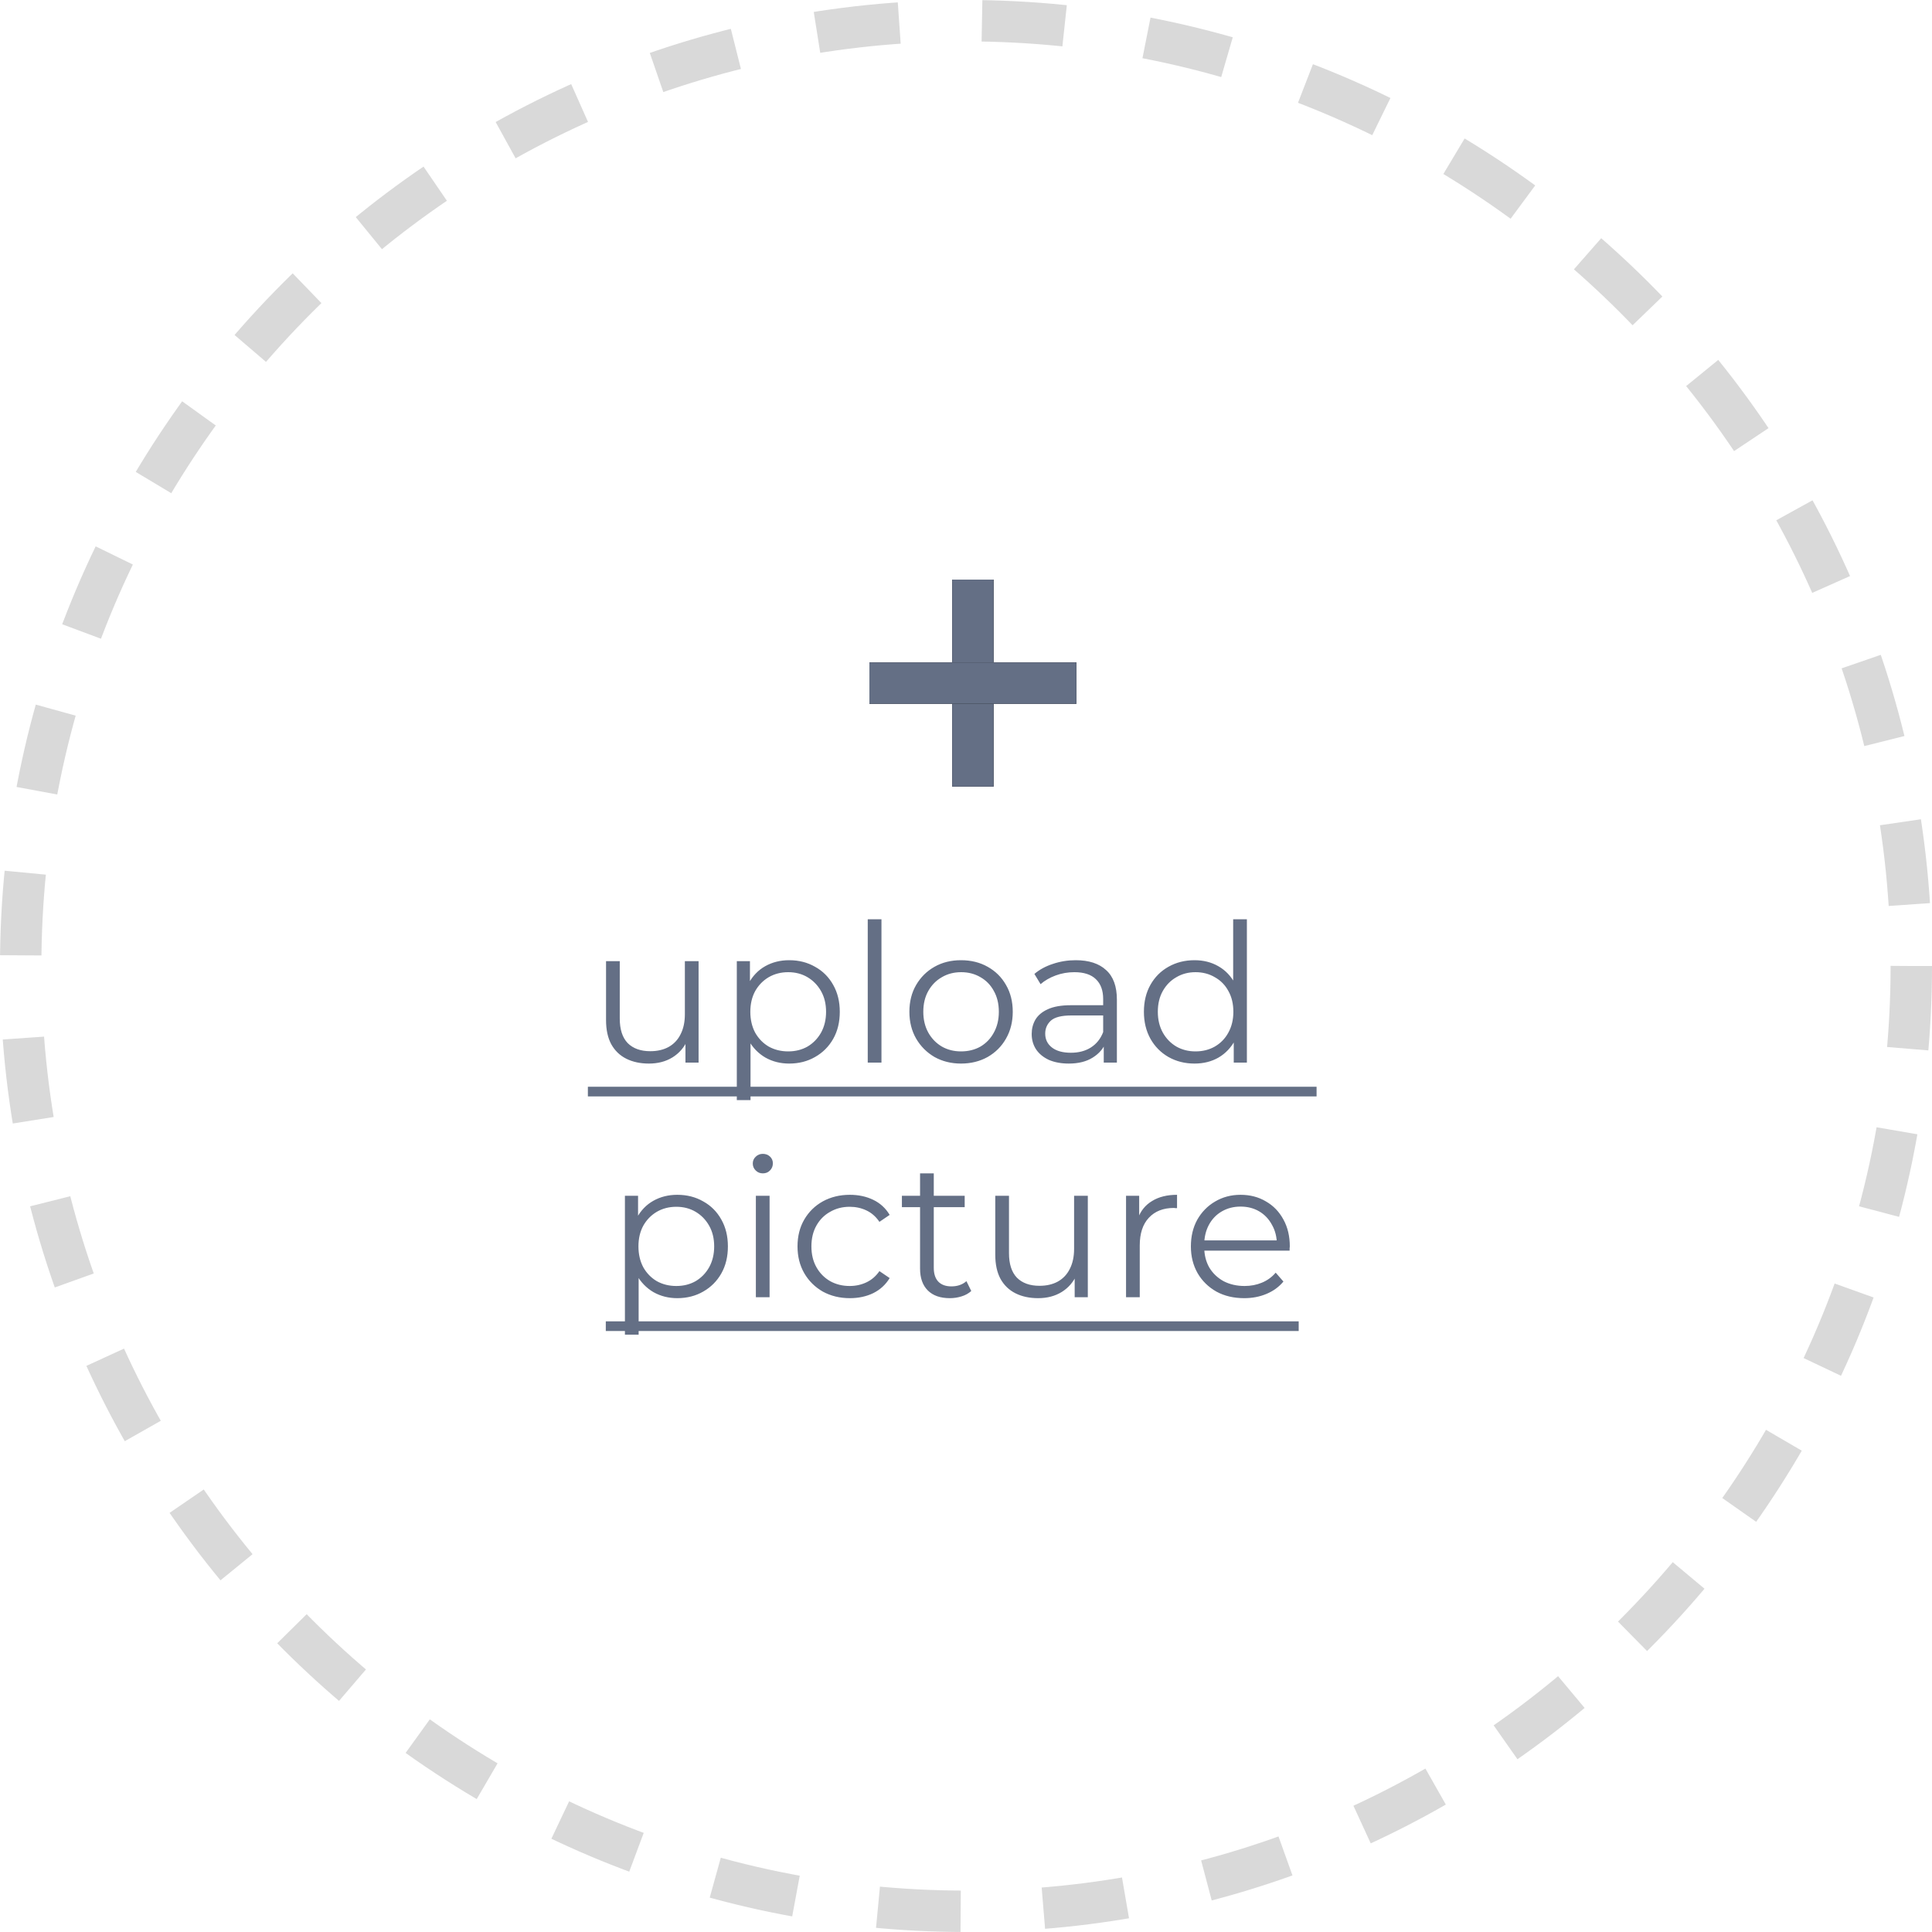
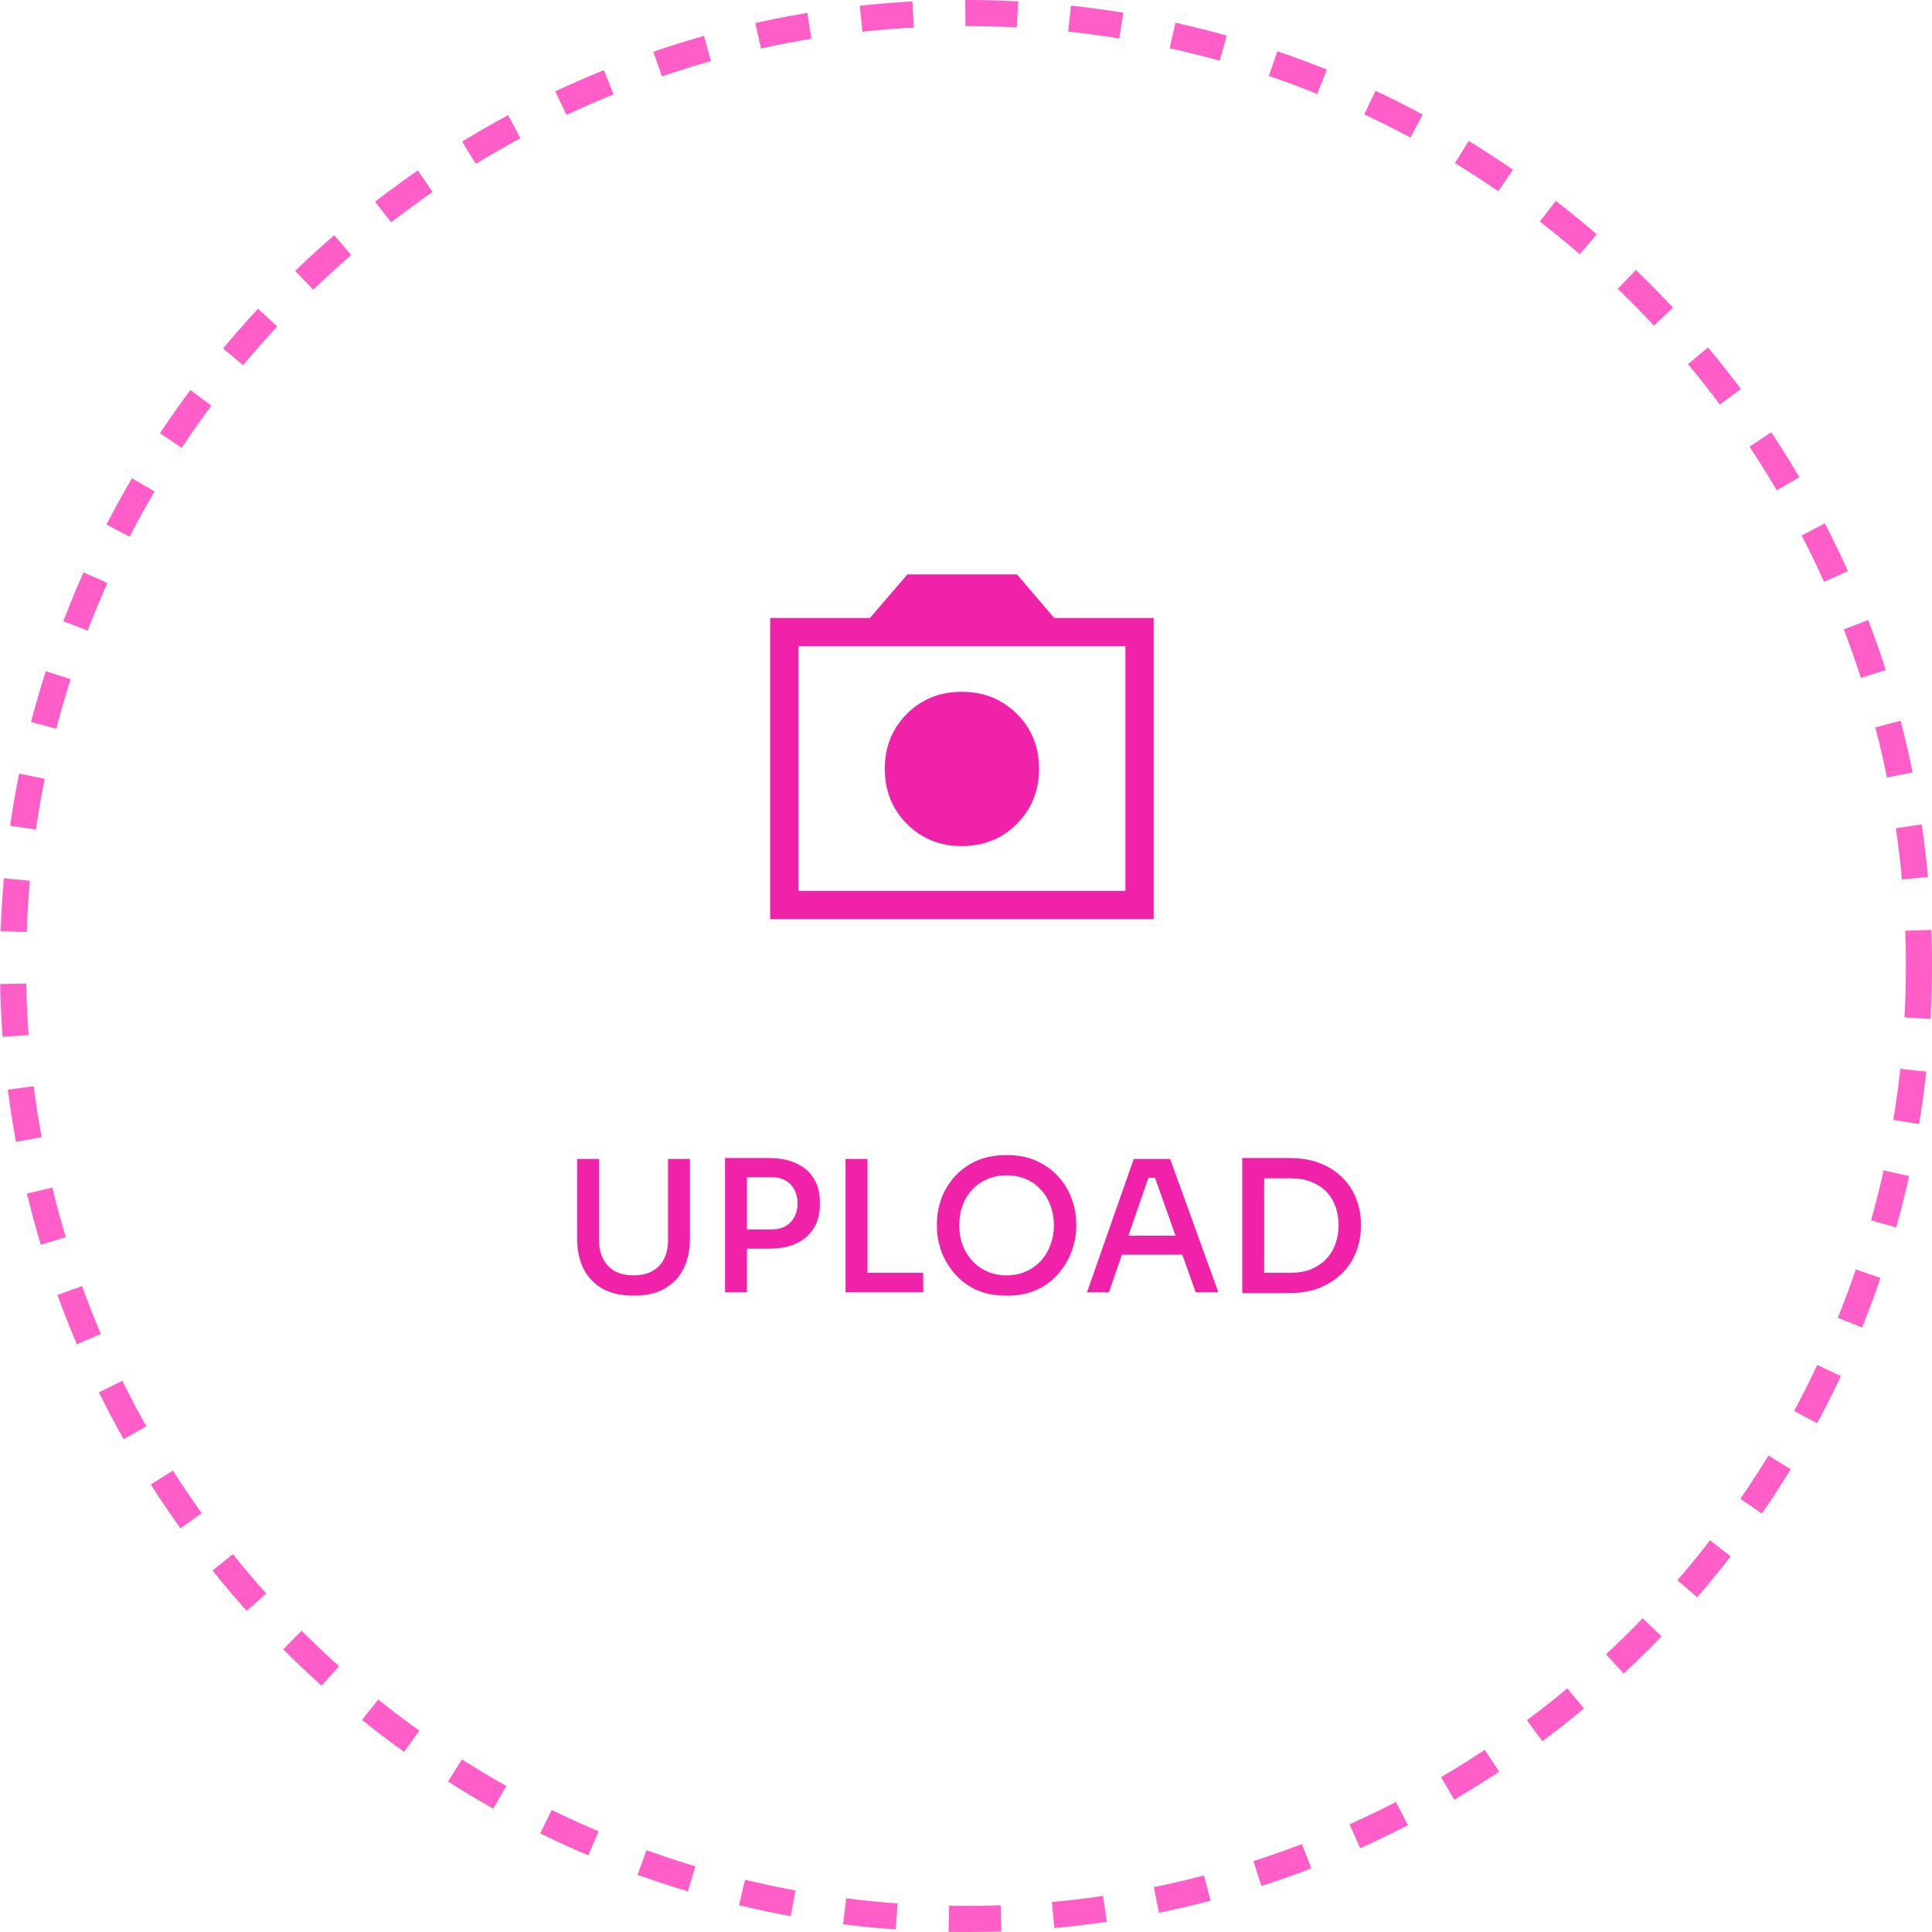
- <svg xmlns="http://www.w3.org/2000/svg" width="140" height="140" viewBox="0 0 140 140" fill="none">
-   <circle cx="70" cy="70" r="68.5" stroke="#D9D9D9" stroke-width="3" stroke-dasharray="6 6" />
-   <line x1="70.5" y1="57" x2="70.5" y2="42" stroke="black" stroke-width="3" />
-   <line x1="70.5" y1="57" x2="70.5" y2="42" stroke="#646F85" stroke-width="3" />
-   <line x1="63" y1="49.5" x2="78" y2="49.5" stroke="black" stroke-width="3" />
-   <line x1="63" y1="49.5" x2="78" y2="49.5" stroke="#646F85" stroke-width="3" />
-   <path d="M47.024 77.07C46.398 77.07 45.852 76.953 45.386 76.72C44.919 76.487 44.555 76.137 44.294 75.67C44.042 75.203 43.916 74.62 43.916 73.92V69.65H44.91V73.808C44.91 74.592 45.101 75.185 45.484 75.586C45.876 75.978 46.422 76.174 47.122 76.174C47.635 76.174 48.078 76.071 48.452 75.866C48.834 75.651 49.124 75.343 49.32 74.942C49.525 74.541 49.628 74.06 49.628 73.5V69.65H50.622V77H49.67V74.984L49.824 75.348C49.59 75.889 49.226 76.314 48.732 76.622C48.246 76.921 47.677 77.07 47.024 77.07ZM57.186 77.07C56.551 77.07 55.977 76.925 55.464 76.636C54.95 76.337 54.54 75.913 54.232 75.362C53.933 74.802 53.784 74.121 53.784 73.318C53.784 72.515 53.933 71.839 54.232 71.288C54.531 70.728 54.937 70.303 55.45 70.014C55.963 69.725 56.542 69.58 57.186 69.58C57.886 69.58 58.511 69.739 59.062 70.056C59.622 70.364 60.06 70.803 60.378 71.372C60.695 71.932 60.854 72.581 60.854 73.318C60.854 74.065 60.695 74.718 60.378 75.278C60.06 75.838 59.622 76.277 59.062 76.594C58.511 76.911 57.886 77.07 57.186 77.07ZM53.392 79.716V69.65H54.344V71.862L54.246 73.332L54.386 74.816V79.716H53.392ZM57.116 76.188C57.639 76.188 58.105 76.071 58.516 75.838C58.926 75.595 59.253 75.259 59.496 74.83C59.739 74.391 59.86 73.887 59.86 73.318C59.86 72.749 59.739 72.249 59.496 71.82C59.253 71.391 58.926 71.055 58.516 70.812C58.105 70.569 57.639 70.448 57.116 70.448C56.593 70.448 56.122 70.569 55.702 70.812C55.291 71.055 54.965 71.391 54.722 71.82C54.489 72.249 54.372 72.749 54.372 73.318C54.372 73.887 54.489 74.391 54.722 74.83C54.965 75.259 55.291 75.595 55.702 75.838C56.122 76.071 56.593 76.188 57.116 76.188ZM62.88 77V66.612H63.874V77H62.88ZM69.636 77.07C68.927 77.07 68.287 76.911 67.718 76.594C67.158 76.267 66.715 75.824 66.388 75.264C66.061 74.695 65.898 74.046 65.898 73.318C65.898 72.581 66.061 71.932 66.388 71.372C66.715 70.812 67.158 70.373 67.718 70.056C68.278 69.739 68.917 69.58 69.636 69.58C70.364 69.58 71.008 69.739 71.568 70.056C72.137 70.373 72.581 70.812 72.898 71.372C73.225 71.932 73.388 72.581 73.388 73.318C73.388 74.046 73.225 74.695 72.898 75.264C72.581 75.824 72.137 76.267 71.568 76.594C70.999 76.911 70.355 77.07 69.636 77.07ZM69.636 76.188C70.168 76.188 70.639 76.071 71.05 75.838C71.461 75.595 71.783 75.259 72.016 74.83C72.259 74.391 72.38 73.887 72.38 73.318C72.38 72.739 72.259 72.235 72.016 71.806C71.783 71.377 71.461 71.045 71.05 70.812C70.639 70.569 70.173 70.448 69.65 70.448C69.127 70.448 68.661 70.569 68.25 70.812C67.839 71.045 67.513 71.377 67.27 71.806C67.027 72.235 66.906 72.739 66.906 73.318C66.906 73.887 67.027 74.391 67.27 74.83C67.513 75.259 67.839 75.595 68.25 75.838C68.661 76.071 69.123 76.188 69.636 76.188ZM79.982 77V75.376L79.94 75.11V72.394C79.94 71.769 79.763 71.288 79.408 70.952C79.063 70.616 78.545 70.448 77.854 70.448C77.378 70.448 76.926 70.527 76.496 70.686C76.067 70.845 75.703 71.055 75.404 71.316L74.956 70.574C75.33 70.257 75.778 70.014 76.3 69.846C76.823 69.669 77.374 69.58 77.952 69.58C78.904 69.58 79.637 69.818 80.15 70.294C80.673 70.761 80.934 71.475 80.934 72.436V77H79.982ZM77.448 77.07C76.898 77.07 76.417 76.981 76.006 76.804C75.605 76.617 75.297 76.365 75.082 76.048C74.868 75.721 74.76 75.348 74.76 74.928C74.76 74.545 74.849 74.2 75.026 73.892C75.213 73.575 75.512 73.323 75.922 73.136C76.342 72.94 76.902 72.842 77.602 72.842H80.136V73.584H77.63C76.921 73.584 76.426 73.71 76.146 73.962C75.876 74.214 75.74 74.527 75.74 74.9C75.74 75.32 75.904 75.656 76.23 75.908C76.557 76.16 77.014 76.286 77.602 76.286C78.162 76.286 78.643 76.16 79.044 75.908C79.455 75.647 79.754 75.273 79.94 74.788L80.164 75.474C79.978 75.959 79.651 76.347 79.184 76.636C78.727 76.925 78.148 77.07 77.448 77.07ZM86.56 77.07C85.86 77.07 85.23 76.911 84.67 76.594C84.119 76.277 83.685 75.838 83.368 75.278C83.051 74.709 82.892 74.055 82.892 73.318C82.892 72.571 83.051 71.918 83.368 71.358C83.685 70.798 84.119 70.364 84.67 70.056C85.23 69.739 85.86 69.58 86.56 69.58C87.204 69.58 87.778 69.725 88.282 70.014C88.795 70.303 89.201 70.728 89.5 71.288C89.808 71.839 89.962 72.515 89.962 73.318C89.962 74.111 89.813 74.788 89.514 75.348C89.215 75.908 88.809 76.337 88.296 76.636C87.792 76.925 87.213 77.07 86.56 77.07ZM86.63 76.188C87.153 76.188 87.619 76.071 88.03 75.838C88.45 75.595 88.777 75.259 89.01 74.83C89.253 74.391 89.374 73.887 89.374 73.318C89.374 72.739 89.253 72.235 89.01 71.806C88.777 71.377 88.45 71.045 88.03 70.812C87.619 70.569 87.153 70.448 86.63 70.448C86.117 70.448 85.655 70.569 85.244 70.812C84.833 71.045 84.507 71.377 84.264 71.806C84.021 72.235 83.9 72.739 83.9 73.318C83.9 73.887 84.021 74.391 84.264 74.83C84.507 75.259 84.833 75.595 85.244 75.838C85.655 76.071 86.117 76.188 86.63 76.188ZM89.402 77V74.788L89.5 73.304L89.36 71.82V66.612H90.354V77H89.402ZM49.078 94.07C48.444 94.07 47.87 93.925 47.356 93.636C46.843 93.337 46.432 92.913 46.124 92.362C45.826 91.802 45.676 91.121 45.676 90.318C45.676 89.515 45.826 88.839 46.124 88.288C46.423 87.728 46.829 87.303 47.342 87.014C47.856 86.725 48.434 86.58 49.078 86.58C49.778 86.58 50.404 86.739 50.954 87.056C51.514 87.364 51.953 87.803 52.27 88.372C52.588 88.932 52.746 89.581 52.746 90.318C52.746 91.065 52.588 91.718 52.27 92.278C51.953 92.838 51.514 93.277 50.954 93.594C50.404 93.911 49.778 94.07 49.078 94.07ZM45.284 96.716V86.65H46.236V88.862L46.138 90.332L46.278 91.816V96.716H45.284ZM49.008 93.188C49.531 93.188 49.998 93.071 50.408 92.838C50.819 92.595 51.146 92.259 51.388 91.83C51.631 91.391 51.752 90.887 51.752 90.318C51.752 89.749 51.631 89.249 51.388 88.82C51.146 88.391 50.819 88.055 50.408 87.812C49.998 87.569 49.531 87.448 49.008 87.448C48.486 87.448 48.014 87.569 47.594 87.812C47.184 88.055 46.857 88.391 46.614 88.82C46.381 89.249 46.264 89.749 46.264 90.318C46.264 90.887 46.381 91.391 46.614 91.83C46.857 92.259 47.184 92.595 47.594 92.838C48.014 93.071 48.486 93.188 49.008 93.188ZM54.773 94V86.65H55.767V94H54.773ZM55.277 85.026C55.071 85.026 54.899 84.956 54.759 84.816C54.619 84.676 54.549 84.508 54.549 84.312C54.549 84.116 54.619 83.953 54.759 83.822C54.899 83.682 55.071 83.612 55.277 83.612C55.482 83.612 55.655 83.677 55.795 83.808C55.935 83.939 56.005 84.102 56.005 84.298C56.005 84.503 55.935 84.676 55.795 84.816C55.664 84.956 55.491 85.026 55.277 85.026ZM61.584 94.07C60.856 94.07 60.203 93.911 59.624 93.594C59.055 93.267 58.607 92.824 58.281 92.264C57.954 91.695 57.791 91.046 57.791 90.318C57.791 89.581 57.954 88.932 58.281 88.372C58.607 87.812 59.055 87.373 59.624 87.056C60.203 86.739 60.856 86.58 61.584 86.58C62.21 86.58 62.775 86.701 63.279 86.944C63.782 87.187 64.179 87.551 64.469 88.036L63.727 88.54C63.474 88.167 63.162 87.891 62.788 87.714C62.415 87.537 62.009 87.448 61.571 87.448C61.048 87.448 60.577 87.569 60.157 87.812C59.736 88.045 59.405 88.377 59.163 88.806C58.92 89.235 58.798 89.739 58.798 90.318C58.798 90.897 58.92 91.401 59.163 91.83C59.405 92.259 59.736 92.595 60.157 92.838C60.577 93.071 61.048 93.188 61.571 93.188C62.009 93.188 62.415 93.099 62.788 92.922C63.162 92.745 63.474 92.474 63.727 92.11L64.469 92.614C64.179 93.09 63.782 93.454 63.279 93.706C62.775 93.949 62.21 94.07 61.584 94.07ZM68.827 94.07C68.136 94.07 67.605 93.883 67.231 93.51C66.858 93.137 66.671 92.609 66.671 91.928V85.026H67.665V91.872C67.665 92.301 67.772 92.633 67.987 92.866C68.211 93.099 68.528 93.216 68.939 93.216C69.378 93.216 69.742 93.09 70.031 92.838L70.381 93.552C70.185 93.729 69.947 93.86 69.667 93.944C69.397 94.028 69.117 94.07 68.827 94.07ZM65.355 87.476V86.65H69.905V87.476H65.355ZM75.229 94.07C74.603 94.07 74.057 93.953 73.591 93.72C73.124 93.487 72.76 93.137 72.499 92.67C72.247 92.203 72.121 91.62 72.121 90.92V86.65H73.115V90.808C73.115 91.592 73.306 92.185 73.689 92.586C74.081 92.978 74.627 93.174 75.327 93.174C75.84 93.174 76.283 93.071 76.657 92.866C77.039 92.651 77.329 92.343 77.525 91.942C77.73 91.541 77.833 91.06 77.833 90.5V86.65H78.827V94H77.875V91.984L78.029 92.348C77.795 92.889 77.431 93.314 76.937 93.622C76.451 93.921 75.882 94.07 75.229 94.07ZM81.597 94V86.65H82.549V88.652L82.451 88.302C82.656 87.742 83.002 87.317 83.487 87.028C83.972 86.729 84.574 86.58 85.293 86.58V87.546C85.256 87.546 85.218 87.546 85.181 87.546C85.144 87.537 85.106 87.532 85.069 87.532C84.294 87.532 83.688 87.77 83.249 88.246C82.81 88.713 82.591 89.38 82.591 90.248V94H81.597ZM90.16 94.07C89.395 94.07 88.723 93.911 88.144 93.594C87.566 93.267 87.113 92.824 86.786 92.264C86.46 91.695 86.296 91.046 86.296 90.318C86.296 89.59 86.45 88.946 86.758 88.386C87.076 87.826 87.505 87.387 88.046 87.07C88.597 86.743 89.213 86.58 89.894 86.58C90.585 86.58 91.196 86.739 91.728 87.056C92.27 87.364 92.694 87.803 93.002 88.372C93.31 88.932 93.464 89.581 93.464 90.318C93.464 90.365 93.46 90.416 93.45 90.472C93.45 90.519 93.45 90.57 93.45 90.626H87.052V89.884H92.918L92.526 90.178C92.526 89.646 92.41 89.175 92.176 88.764C91.952 88.344 91.644 88.017 91.252 87.784C90.86 87.551 90.408 87.434 89.894 87.434C89.39 87.434 88.938 87.551 88.536 87.784C88.135 88.017 87.822 88.344 87.598 88.764C87.374 89.184 87.262 89.665 87.262 90.206V90.36C87.262 90.92 87.384 91.415 87.626 91.844C87.878 92.264 88.224 92.595 88.662 92.838C89.11 93.071 89.619 93.188 90.188 93.188C90.636 93.188 91.052 93.109 91.434 92.95C91.826 92.791 92.162 92.549 92.442 92.222L93.002 92.866C92.676 93.258 92.265 93.557 91.77 93.762C91.285 93.967 90.748 94.07 90.16 94.07Z" fill="#646F85" />
-   <path d="M42.6 78.75H95.404V79.45H42.6V78.75ZM43.898 95.75H94.108V96.45H43.898V95.75Z" fill="#646F85" />
+ <svg xmlns="http://www.w3.org/2000/svg" width="148" height="148" viewBox="0 0 148 148" fill="none">
+   <circle cx="74" cy="74" r="73" stroke="#FF5DC8" stroke-width="2" stroke-dasharray="4 4" />
+   <path d="M48.539 99.252C47.596 99.252 46.803 99.075 46.159 98.72C45.524 98.356 45.039 97.847 44.703 97.194C44.376 96.541 44.213 95.78 44.213 94.912V88.78H45.893V95.052C45.893 95.575 45.996 96.037 46.201 96.438C46.406 96.839 46.705 97.152 47.097 97.376C47.489 97.591 47.97 97.698 48.539 97.698C49.108 97.698 49.584 97.591 49.967 97.376C50.359 97.161 50.658 96.853 50.863 96.452C51.068 96.051 51.171 95.584 51.171 95.052V88.78H52.851V94.912C52.851 95.78 52.688 96.541 52.361 97.194C52.034 97.847 51.549 98.356 50.905 98.72C50.27 99.075 49.482 99.252 48.539 99.252ZM56.941 95.654V94.184H59.069C59.517 94.184 59.886 94.1 60.175 93.932C60.474 93.755 60.703 93.517 60.861 93.218C61.02 92.91 61.099 92.565 61.099 92.182C61.099 91.79 61.02 91.445 60.861 91.146C60.703 90.838 60.474 90.6 60.175 90.432C59.886 90.264 59.517 90.18 59.069 90.18H56.941V88.71H58.873C59.723 88.71 60.437 88.85 61.015 89.13C61.603 89.401 62.047 89.788 62.345 90.292C62.653 90.787 62.807 91.379 62.807 92.07V92.294C62.807 92.975 62.653 93.568 62.345 94.072C62.047 94.576 61.603 94.968 61.015 95.248C60.437 95.519 59.723 95.654 58.873 95.654H56.941ZM55.541 99V88.71H57.221V99H55.541ZM64.773 99V88.78H66.453V99H64.773ZM66.173 99V97.502H70.723V99H66.173ZM77.109 99.252C76.185 99.252 75.387 99.093 74.715 98.776C74.052 98.449 73.501 98.02 73.063 97.488C72.624 96.956 72.297 96.387 72.083 95.78C71.877 95.164 71.775 94.576 71.775 94.016V93.708C71.775 93.092 71.882 92.476 72.097 91.86C72.321 91.244 72.652 90.684 73.091 90.18C73.539 89.667 74.094 89.256 74.757 88.948C75.429 88.64 76.213 88.486 77.109 88.486C78.005 88.486 78.784 88.64 79.447 88.948C80.109 89.256 80.665 89.667 81.113 90.18C81.561 90.684 81.892 91.244 82.107 91.86C82.331 92.476 82.443 93.092 82.443 93.708V94.016C82.443 94.576 82.335 95.164 82.121 95.78C81.906 96.387 81.579 96.956 81.141 97.488C80.712 98.02 80.161 98.449 79.489 98.776C78.817 99.093 78.023 99.252 77.109 99.252ZM77.109 97.698C77.669 97.698 78.173 97.595 78.621 97.39C79.069 97.185 79.451 96.905 79.769 96.55C80.086 96.195 80.324 95.789 80.483 95.332C80.651 94.875 80.735 94.389 80.735 93.876C80.735 93.335 80.651 92.835 80.483 92.378C80.315 91.911 80.072 91.505 79.755 91.16C79.447 90.805 79.069 90.53 78.621 90.334C78.173 90.138 77.669 90.04 77.109 90.04C76.549 90.04 76.045 90.138 75.597 90.334C75.149 90.53 74.766 90.805 74.449 91.16C74.132 91.505 73.889 91.911 73.721 92.378C73.562 92.835 73.483 93.335 73.483 93.876C73.483 94.389 73.562 94.875 73.721 95.332C73.889 95.789 74.132 96.195 74.449 96.55C74.766 96.905 75.149 97.185 75.597 97.39C76.045 97.595 76.549 97.698 77.109 97.698ZM83.267 99L86.851 88.78H89.637L93.333 99H91.597L88.363 89.9L89.049 90.222H87.355L88.083 89.9L84.947 99H83.267ZM85.591 96.116L86.123 94.66H90.407L90.953 96.116H85.591ZM96.562 99.056V97.502H98.9C99.469 97.502 99.978 97.413 100.426 97.236C100.874 97.049 101.256 96.793 101.574 96.466C101.891 96.139 102.129 95.757 102.288 95.318C102.456 94.87 102.54 94.389 102.54 93.876C102.54 93.325 102.456 92.831 102.288 92.392C102.129 91.953 101.891 91.575 101.574 91.258C101.256 90.941 100.874 90.698 100.426 90.53C99.978 90.353 99.469 90.264 98.9 90.264H96.562V88.71H98.76C99.684 88.71 100.486 88.85 101.168 89.13C101.858 89.41 102.432 89.788 102.89 90.264C103.347 90.74 103.688 91.277 103.912 91.874C104.136 92.471 104.248 93.087 104.248 93.722V94.03C104.248 94.627 104.136 95.229 103.912 95.836C103.688 96.433 103.347 96.975 102.89 97.46C102.432 97.936 101.858 98.323 101.168 98.622C100.486 98.911 99.684 99.056 98.76 99.056H96.562ZM95.162 99.056V88.71H96.842V99.056H95.162Z" fill="#EF22A9" />
+   <path d="M73.682 64.815C75.358 64.815 76.764 64.246 77.897 63.11C79.031 61.973 79.598 60.566 79.598 58.89C79.598 57.213 79.029 55.812 77.893 54.686C76.756 53.559 75.35 52.996 73.673 52.996C71.996 52.996 70.595 53.561 69.469 54.69C68.343 55.819 67.78 57.222 67.78 58.898C67.78 60.575 68.344 61.98 69.473 63.114C70.602 64.248 72.005 64.815 73.682 64.815ZM59 70.41V47.341H66.644L69.514 44H77.9L80.759 47.341H88.377V70.41H59ZM61.166 68.244H86.212V49.507H61.166V68.244Z" fill="#EF22A9" />
</svg>
